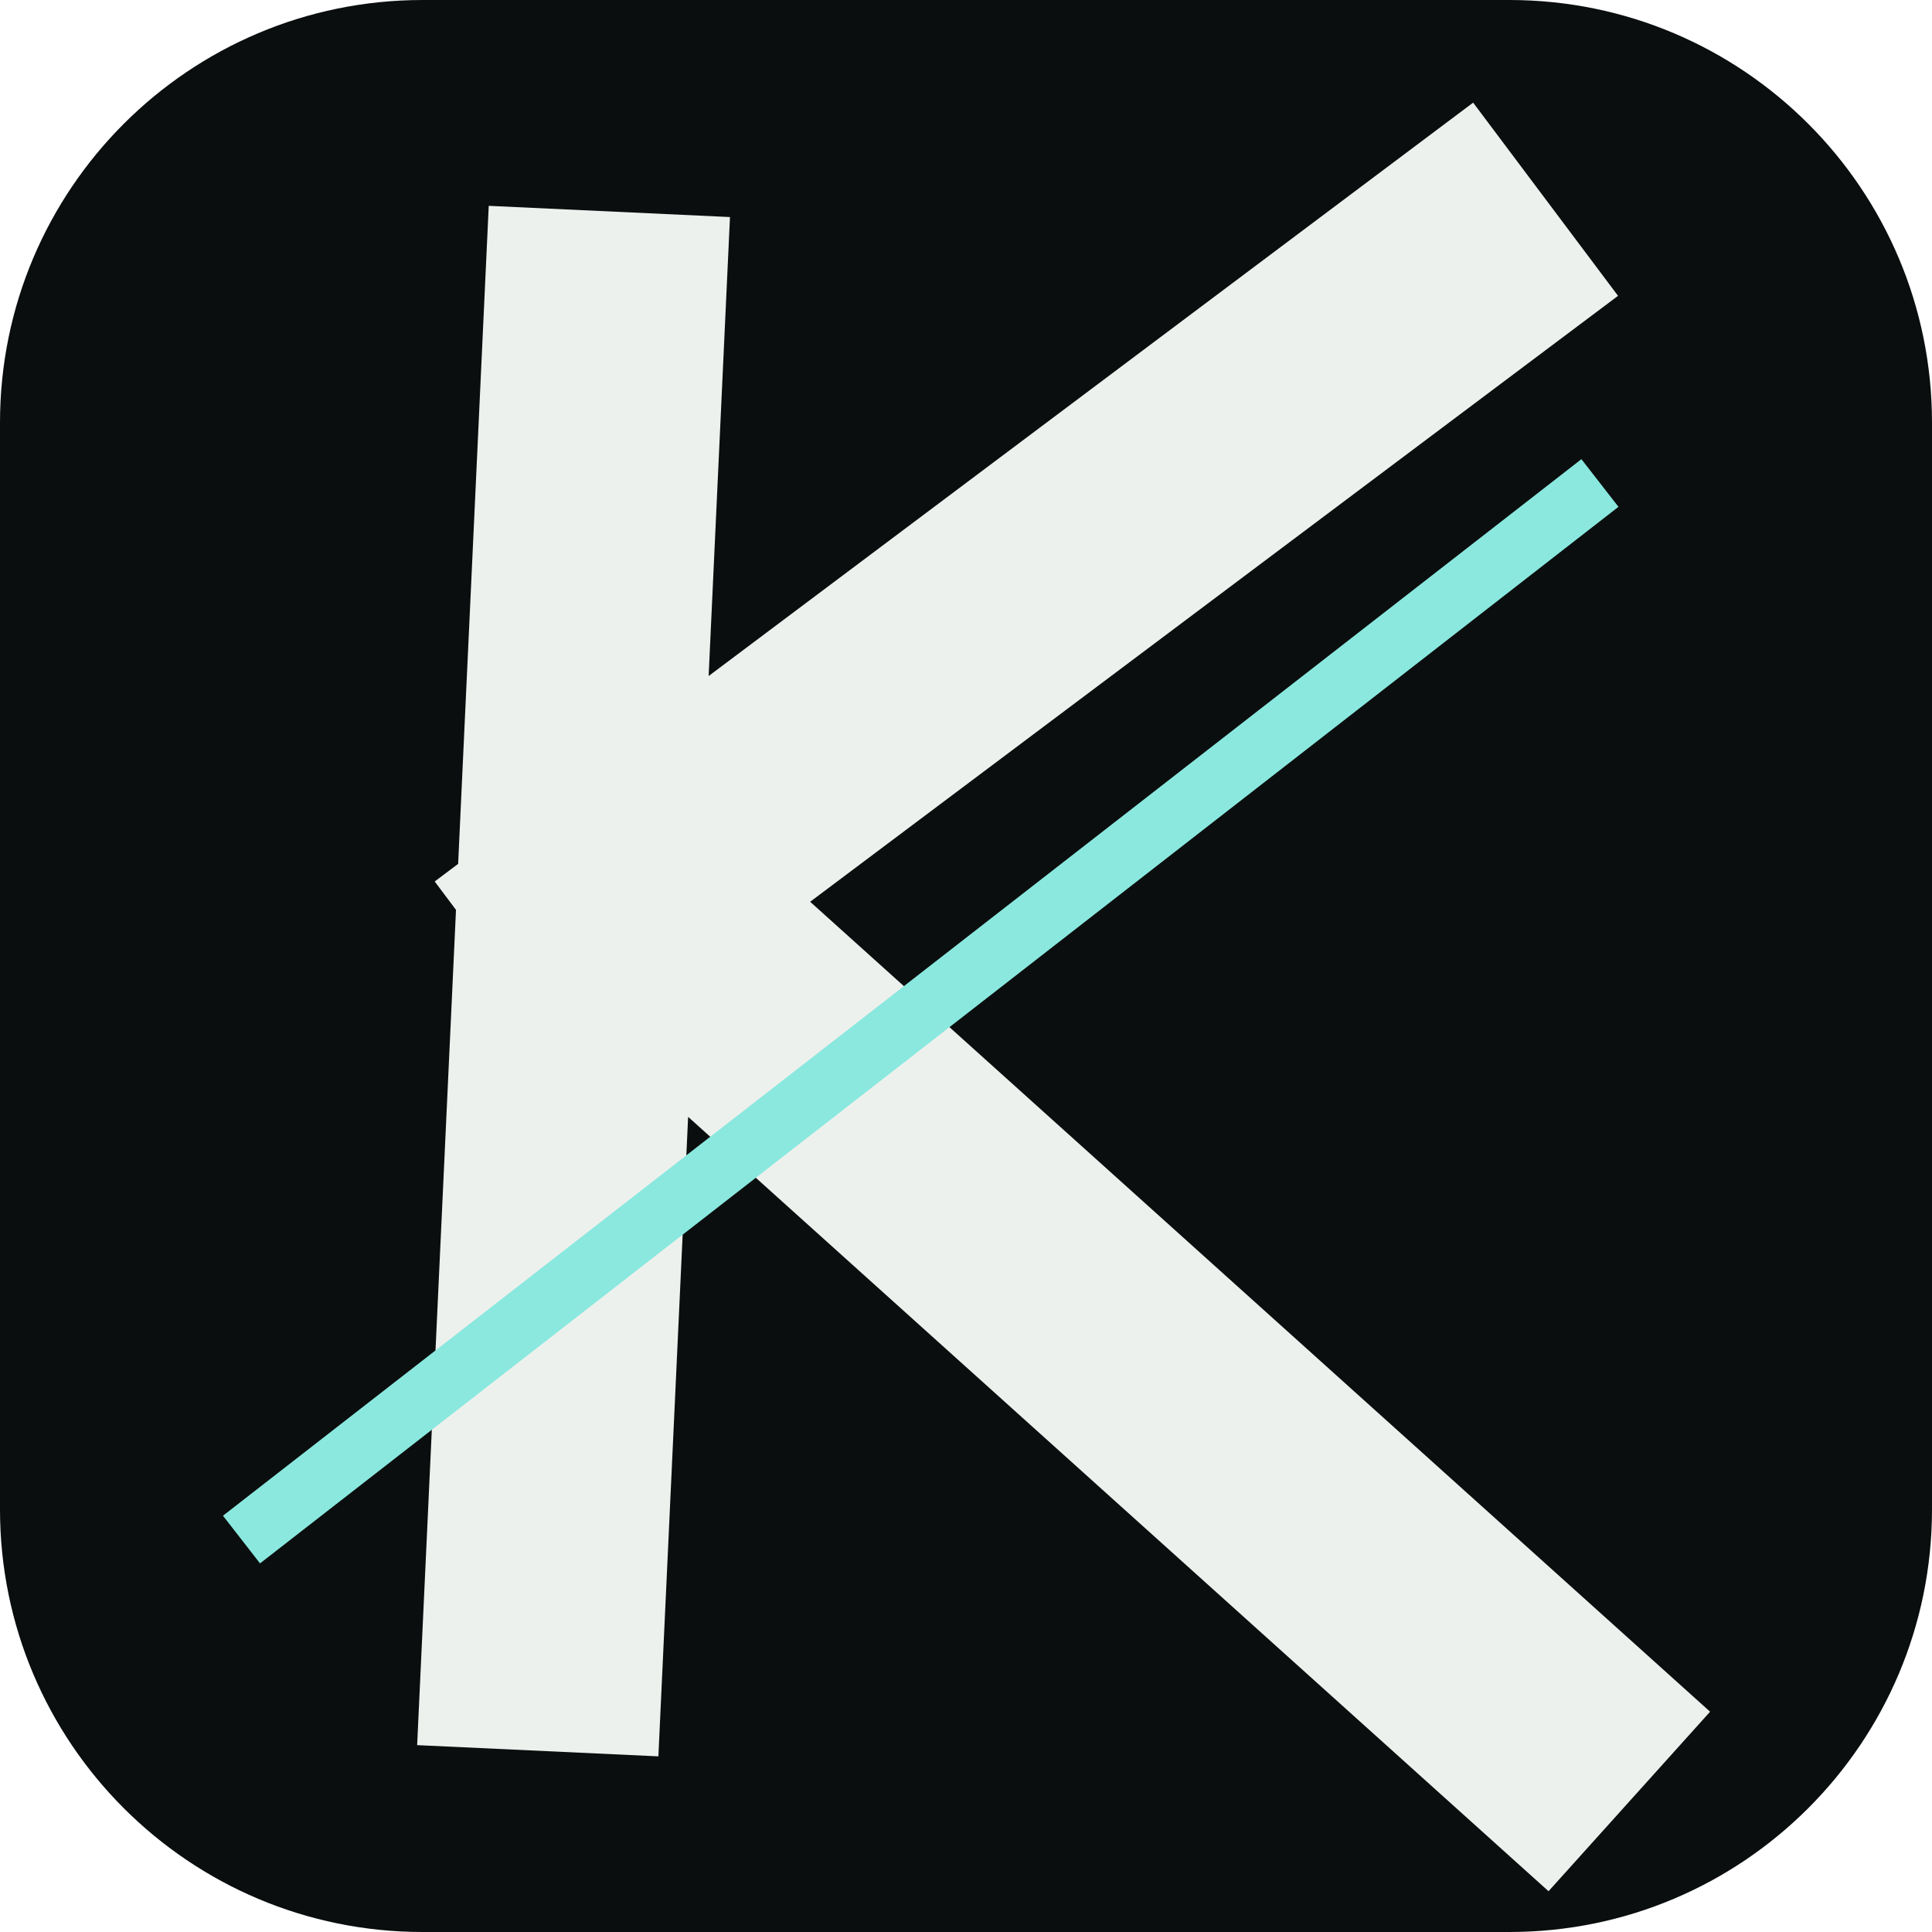
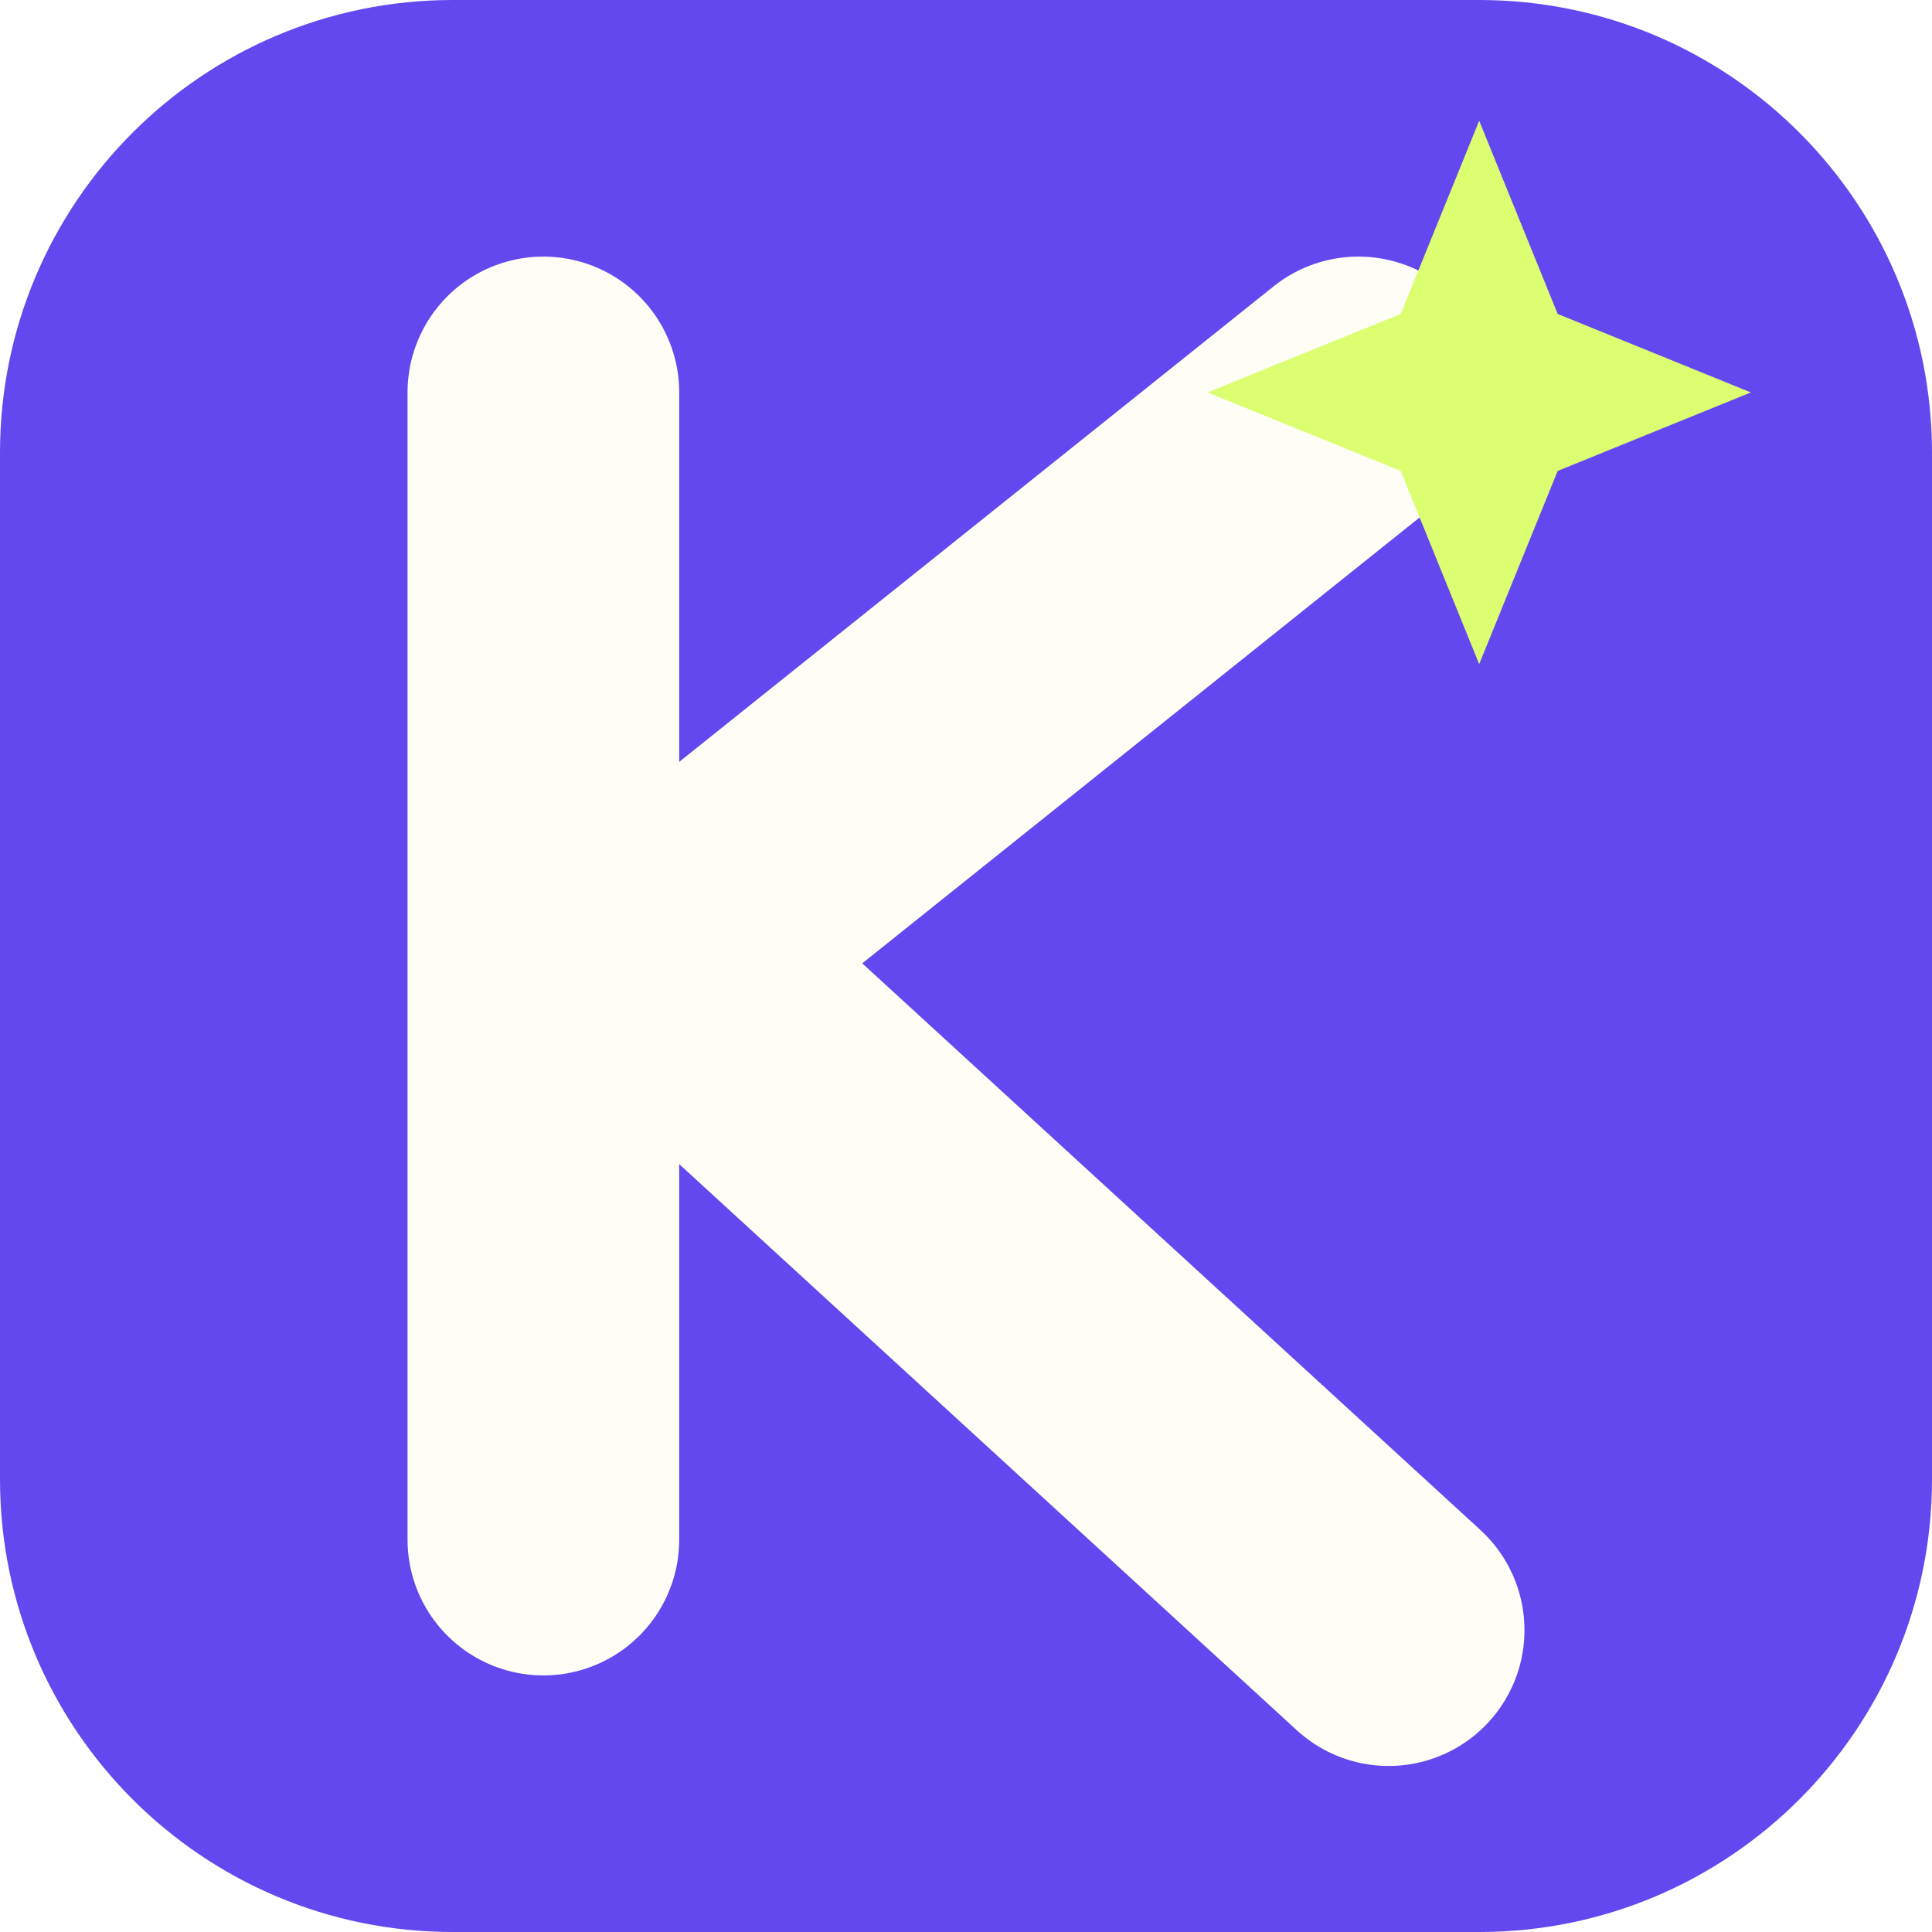
- <svg xmlns="http://www.w3.org/2000/svg" width="64" height="64" viewBox="0 0 64 64">
-   <rect width="64" height="64" rx="14" fill="#0a0e0e" />
-   <path d="m20 11-2 43m2-24L48 9M21 30l30 27" stroke="#edf1ed" stroke-linecap="square" stroke-width="8" />
-   <path d="m8 51 45-35" stroke="#8be8df" stroke-width="2" />
+ <svg xmlns="http://www.w3.org/2000/svg" viewBox="0 0 64 64">
+   <rect width="64" height="64" rx="15" fill="#6347ef" />
+   <path d="M18 13v38m2-18L45 13M22 32l24 22" fill="none" stroke="#fffef6" stroke-width="9" stroke-linecap="round" stroke-linejoin="round" />
+   <path d="m49 4 2.6 6.4L58 13l-6.4 2.6L49 22l-2.6-6.4L40 13l6.4-2.6z" fill="#dbff70" />
</svg>
